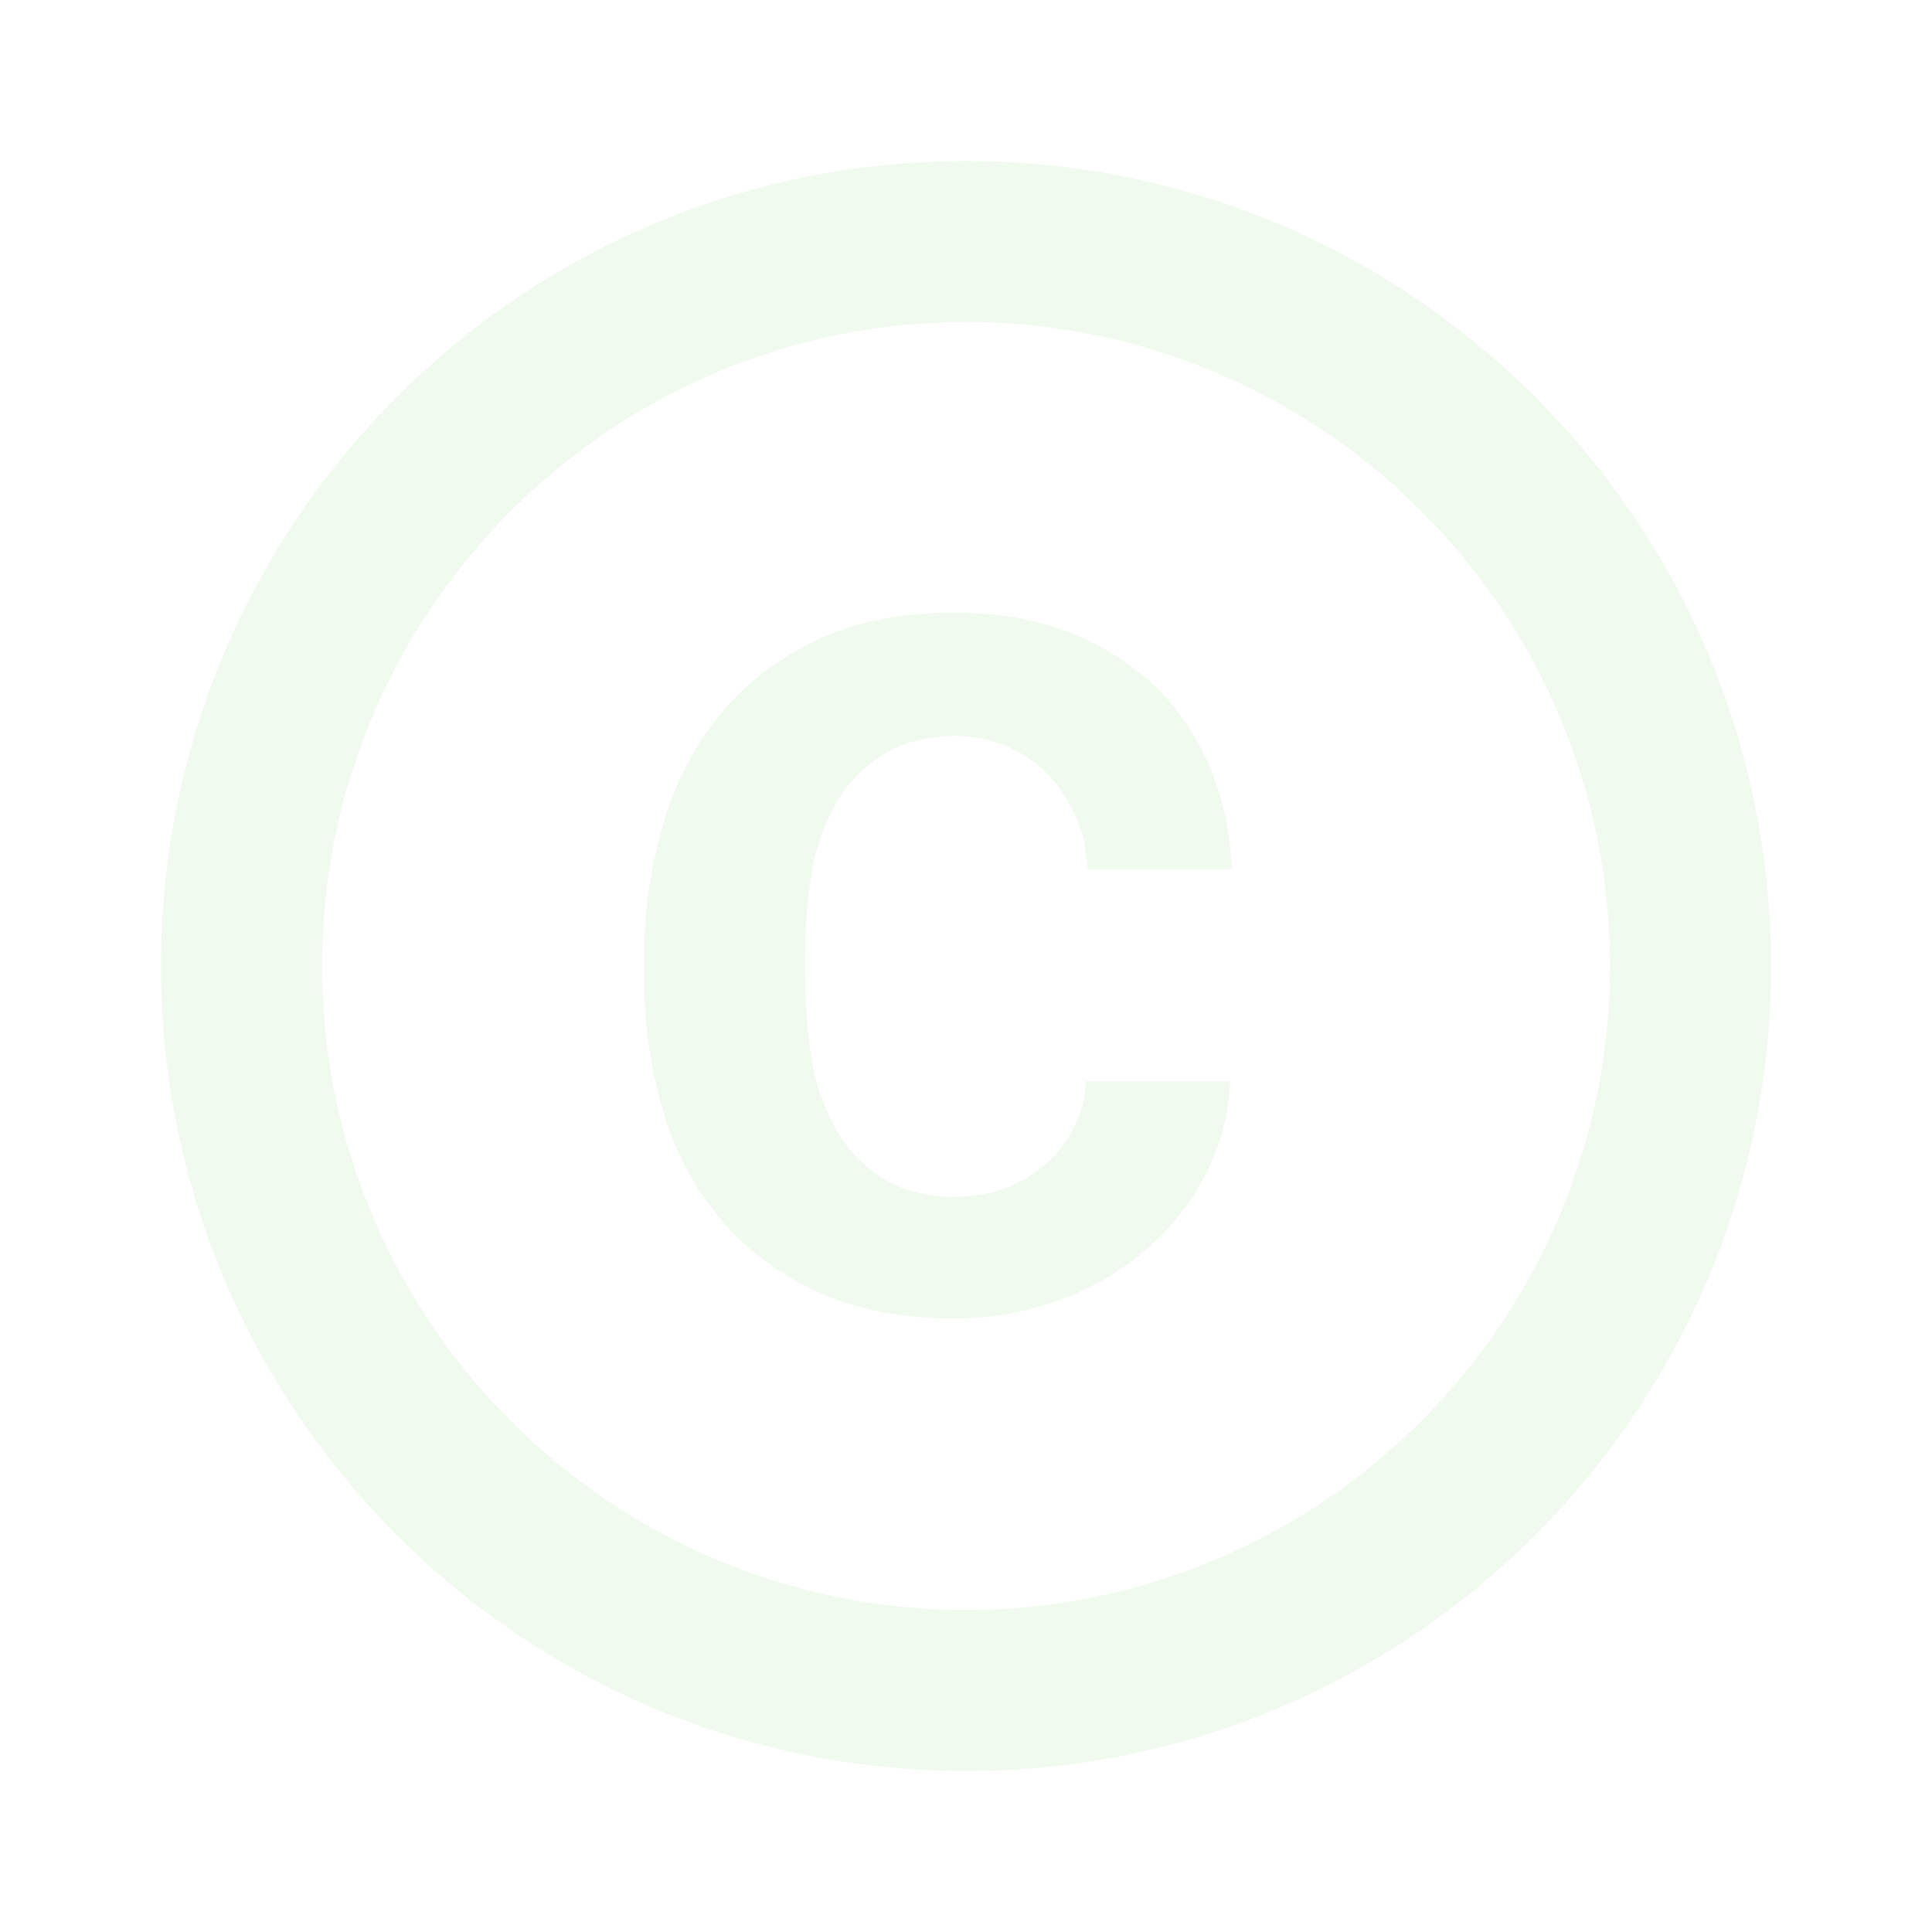
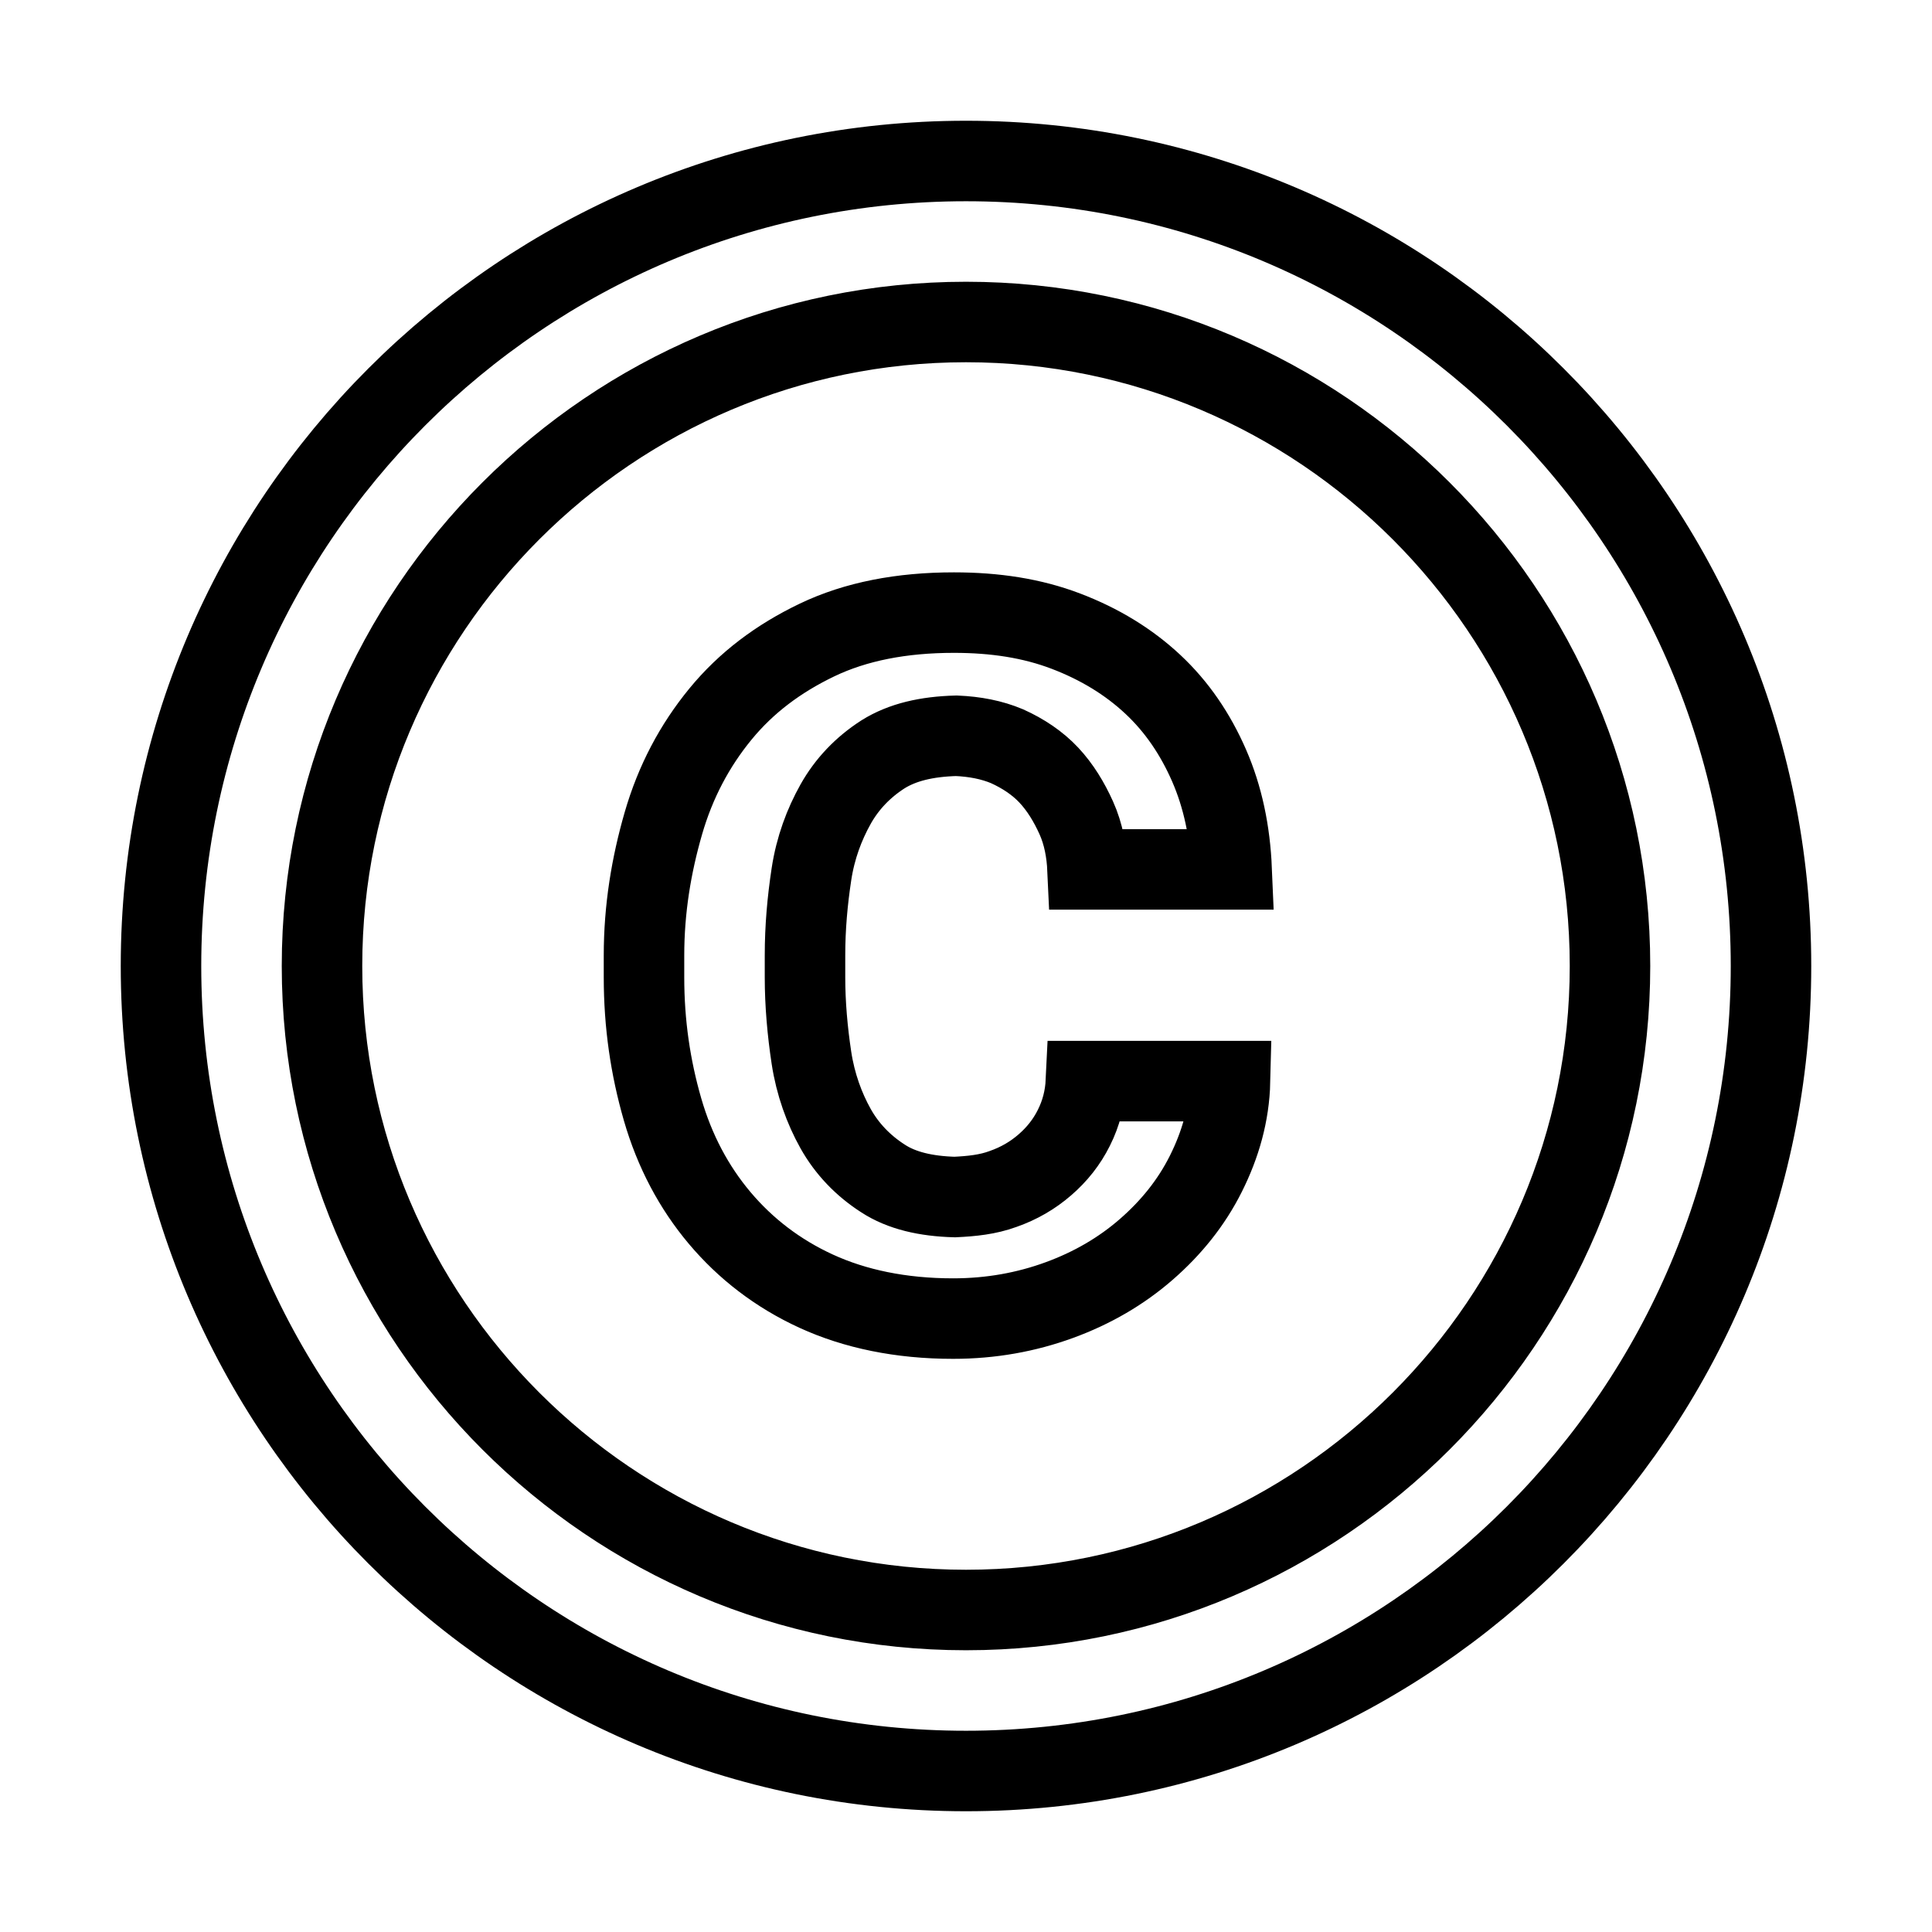
- <svg xmlns="http://www.w3.org/2000/svg" height="36px" viewBox="0 0 24 24" width="36px" fill="#f1faee">
-   <path d="M0 0h24v24H0V0z" fill="none" />
+ <svg xmlns="http://www.w3.org/2000/svg" height="36px" viewBox="0 0 24 24" width="36px" fill="none" stroke="#000000">
  <path d="M10.08 10.86c.05-.33.16-.62.3-.87s.34-.46.59-.62c.24-.15.54-.22.91-.23.23.01.44.05.63.13.2.09.38.21.52.36s.25.33.34.53.13.42.14.64h1.79c-.02-.47-.11-.9-.28-1.29s-.4-.73-.7-1.01-.66-.5-1.08-.66-.88-.23-1.39-.23c-.65 0-1.22.11-1.7.34s-.88.53-1.2.92-.56.84-.71 1.36S8 11.29 8 11.87v.27c0 .58.08 1.12.23 1.64s.39.97.71 1.35.72.69 1.2.91c.48.22 1.05.34 1.7.34.47 0 .91-.08 1.32-.23s.77-.36 1.08-.63.56-.58.74-.94.29-.74.3-1.15h-1.79c-.01.21-.06.4-.15.58s-.21.33-.36.46-.32.23-.52.3c-.19.07-.39.09-.6.1-.36-.01-.66-.08-.89-.23-.25-.16-.45-.37-.59-.62s-.25-.55-.3-.88-.08-.67-.08-1v-.27c0-.35.03-.68.08-1.01zM12 2C6.48 2 2 6.48 2 12s4.48 10 10 10 10-4.48 10-10S17.52 2 12 2zm0 18c-4.41 0-8-3.59-8-8s3.59-8 8-8 8 3.59 8 8-3.59 8-8 8z" />
</svg>
